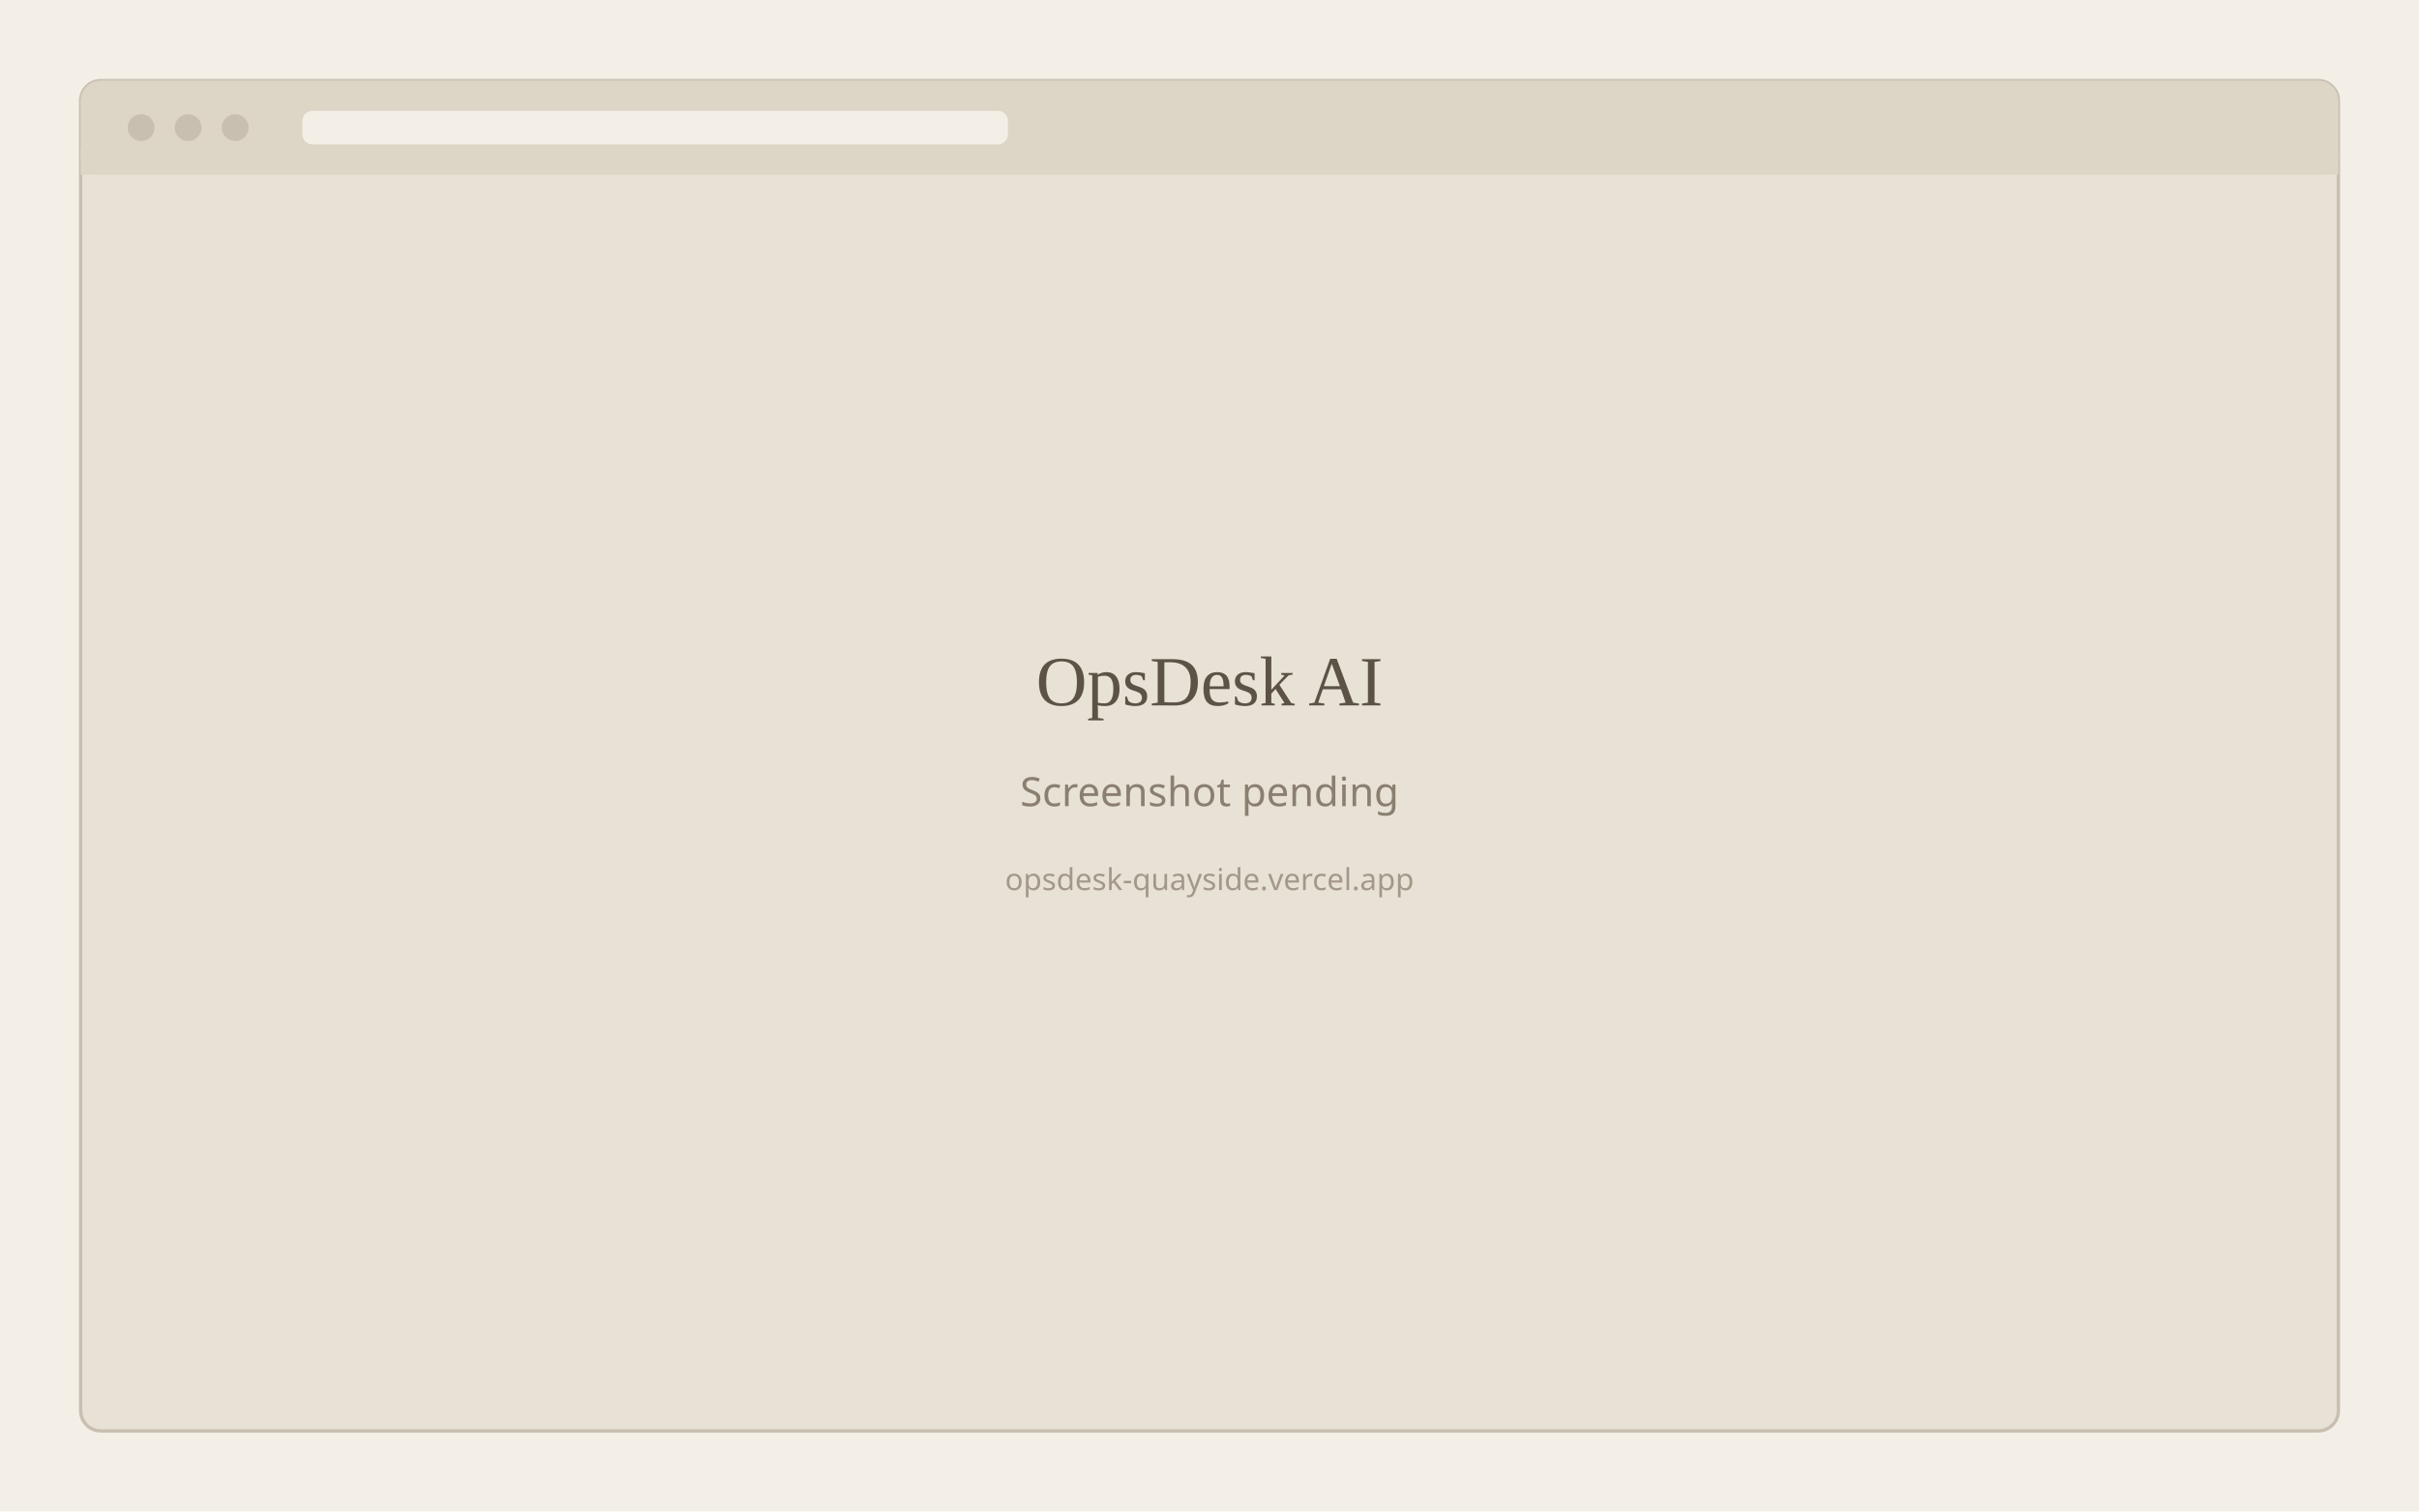
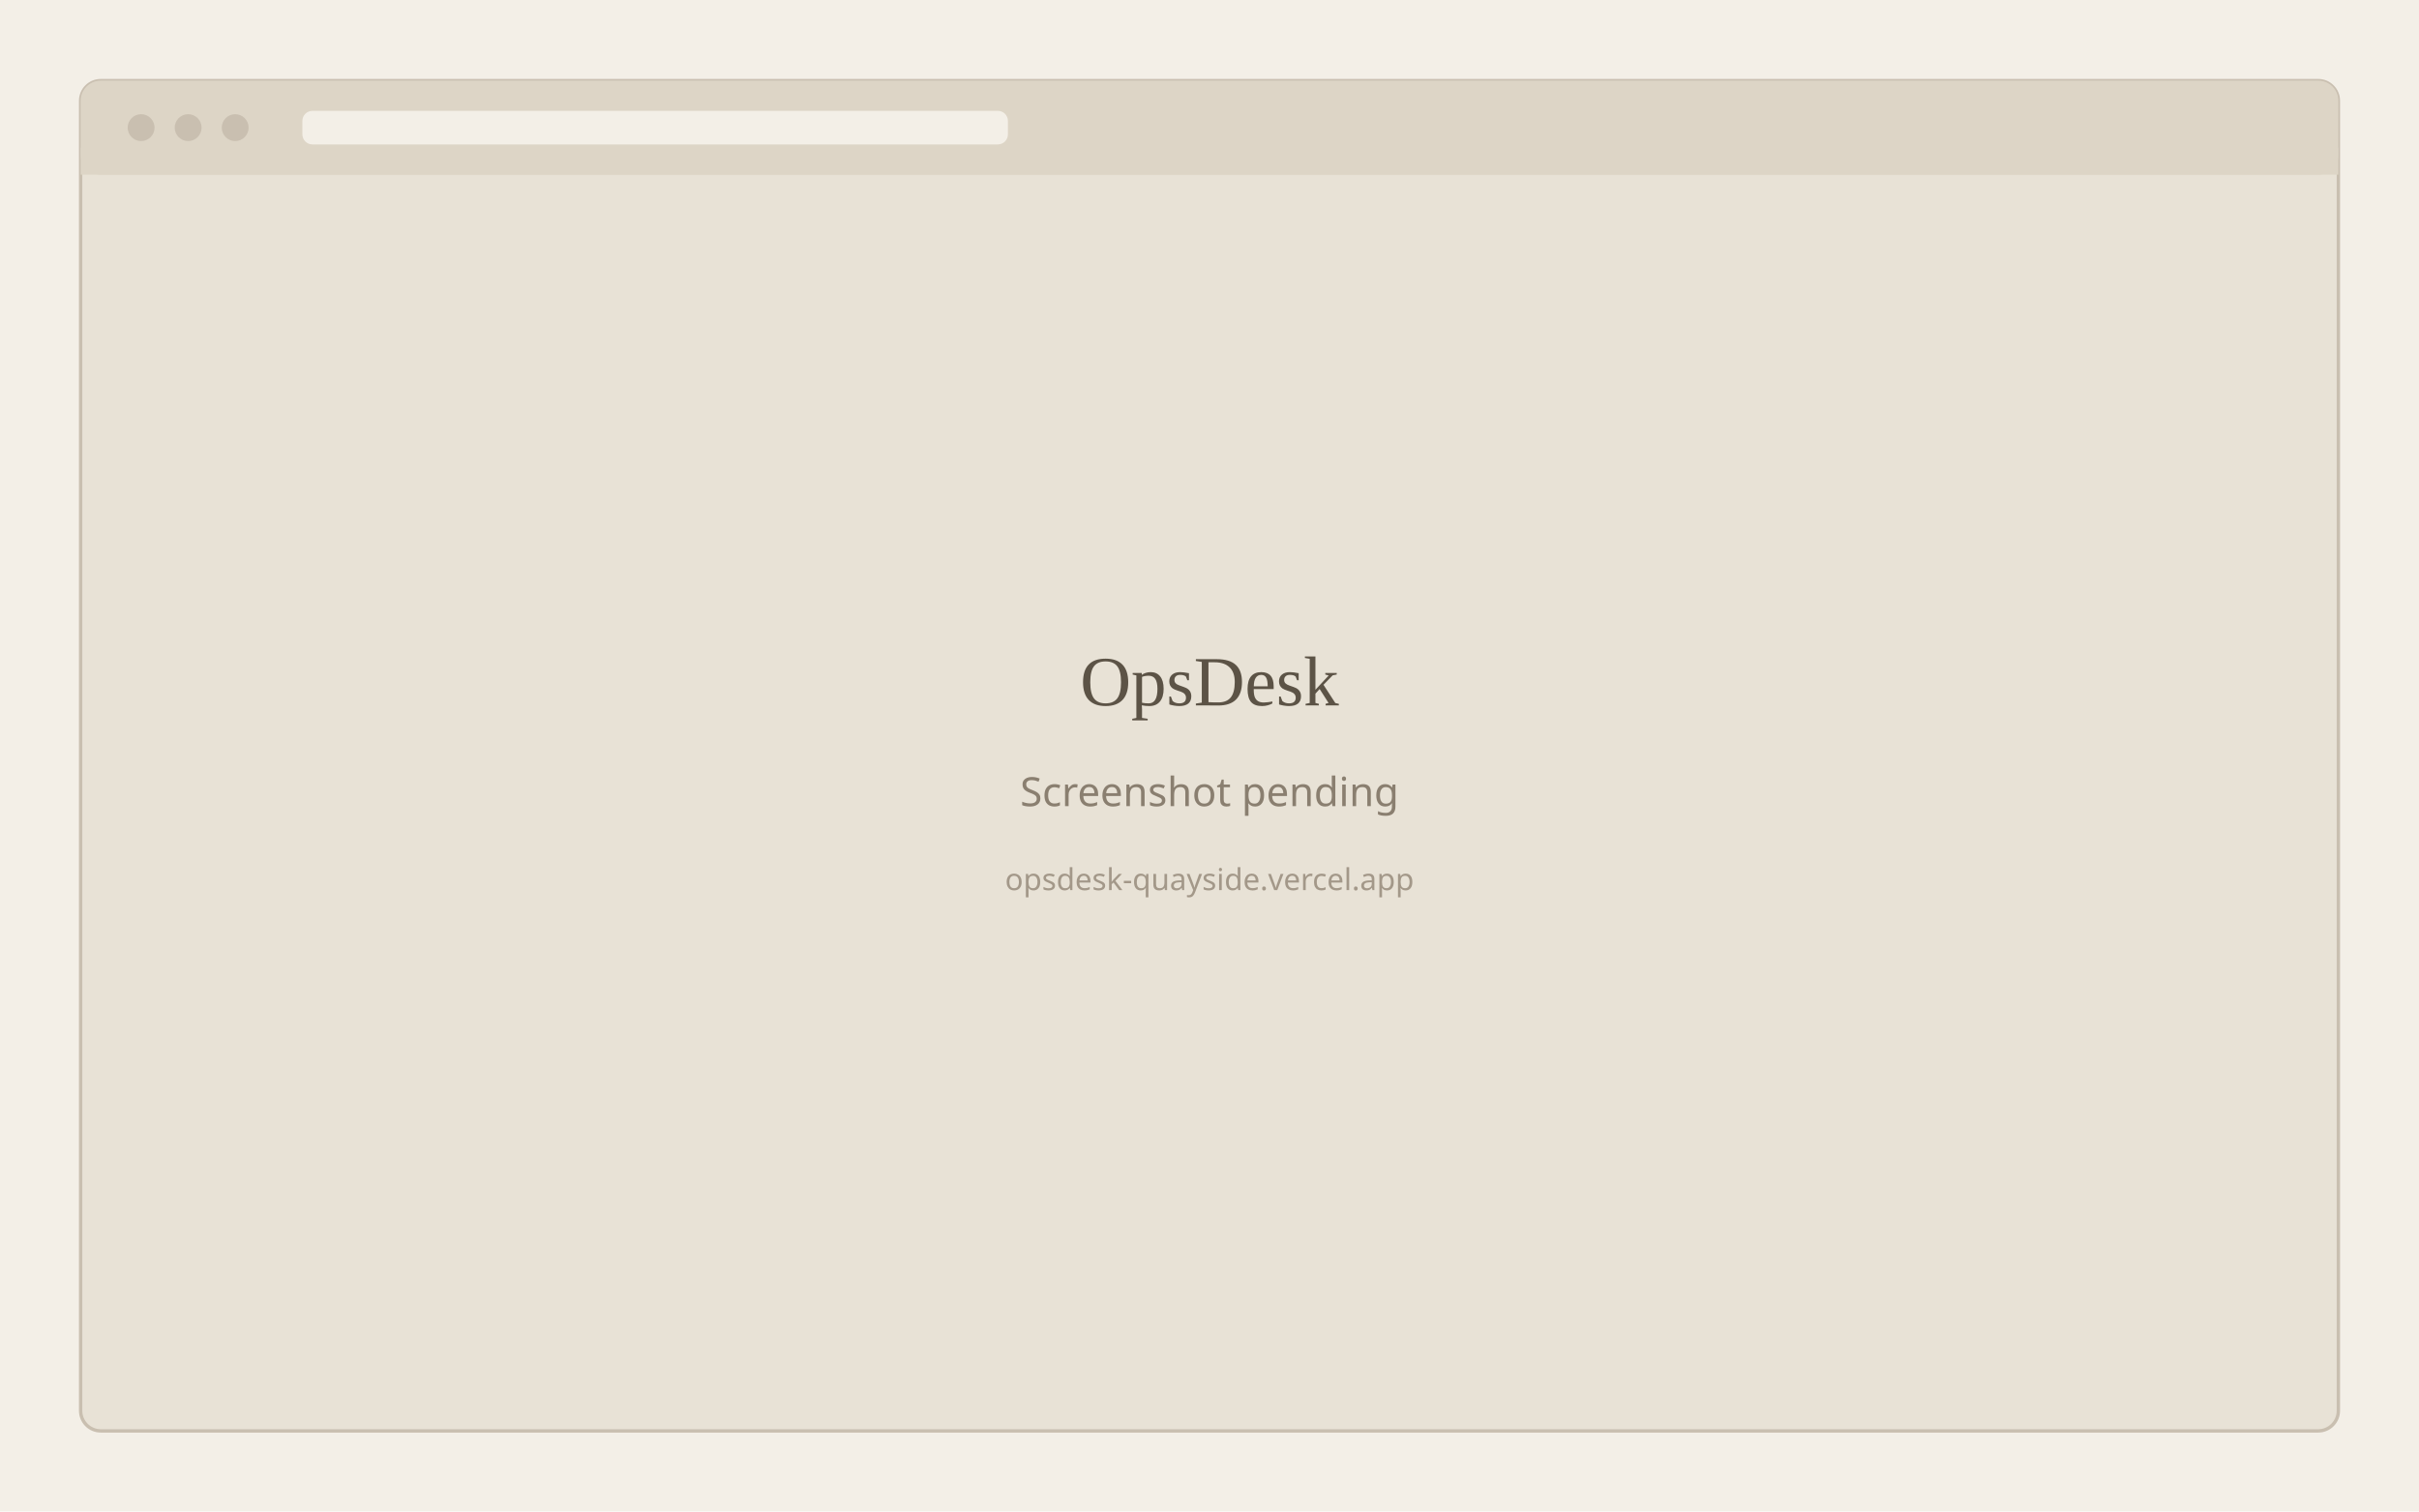
<svg xmlns="http://www.w3.org/2000/svg" width="1440" height="900" viewBox="0 0 1440 900" role="img" aria-label="OpsDesk screenshot placeholder">
  <rect width="1440" height="900" fill="#F3EFE7" />
  <rect x="48" y="48" width="1344" height="804" rx="12" fill="#E8E2D6" stroke="#C9BFB0" stroke-width="2" />
  <rect x="48" y="48" width="1344" height="56" rx="12" fill="#DDD5C6" />
  <rect x="48" y="88" width="1344" height="16" fill="#DDD5C6" />
  <circle cx="84" cy="76" r="8" fill="#C9BFB0" />
  <circle cx="112" cy="76" r="8" fill="#C9BFB0" />
  <circle cx="140" cy="76" r="8" fill="#C9BFB0" />
  <rect x="180" y="66" width="420" height="20" rx="6" fill="#F3EFE7" />
-   <text x="720" y="420" text-anchor="middle" font-family="Georgia, 'Times New Roman', serif" font-size="42" fill="#5C5346">OpsDesk AI</text>
+   <text x="720" y="420" text-anchor="middle" font-family="Georgia, 'Times New Roman', serif" font-size="42" fill="#5C5346">OpsDesk</text>
  <text x="720" y="480" text-anchor="middle" font-family="system-ui, sans-serif" font-size="24" fill="#8A7F70">Screenshot pending</text>
  <text x="720" y="530" text-anchor="middle" font-family="system-ui, sans-serif" font-size="18" fill="#A39889">opsdesk-quayside.vercel.app</text>
</svg>
